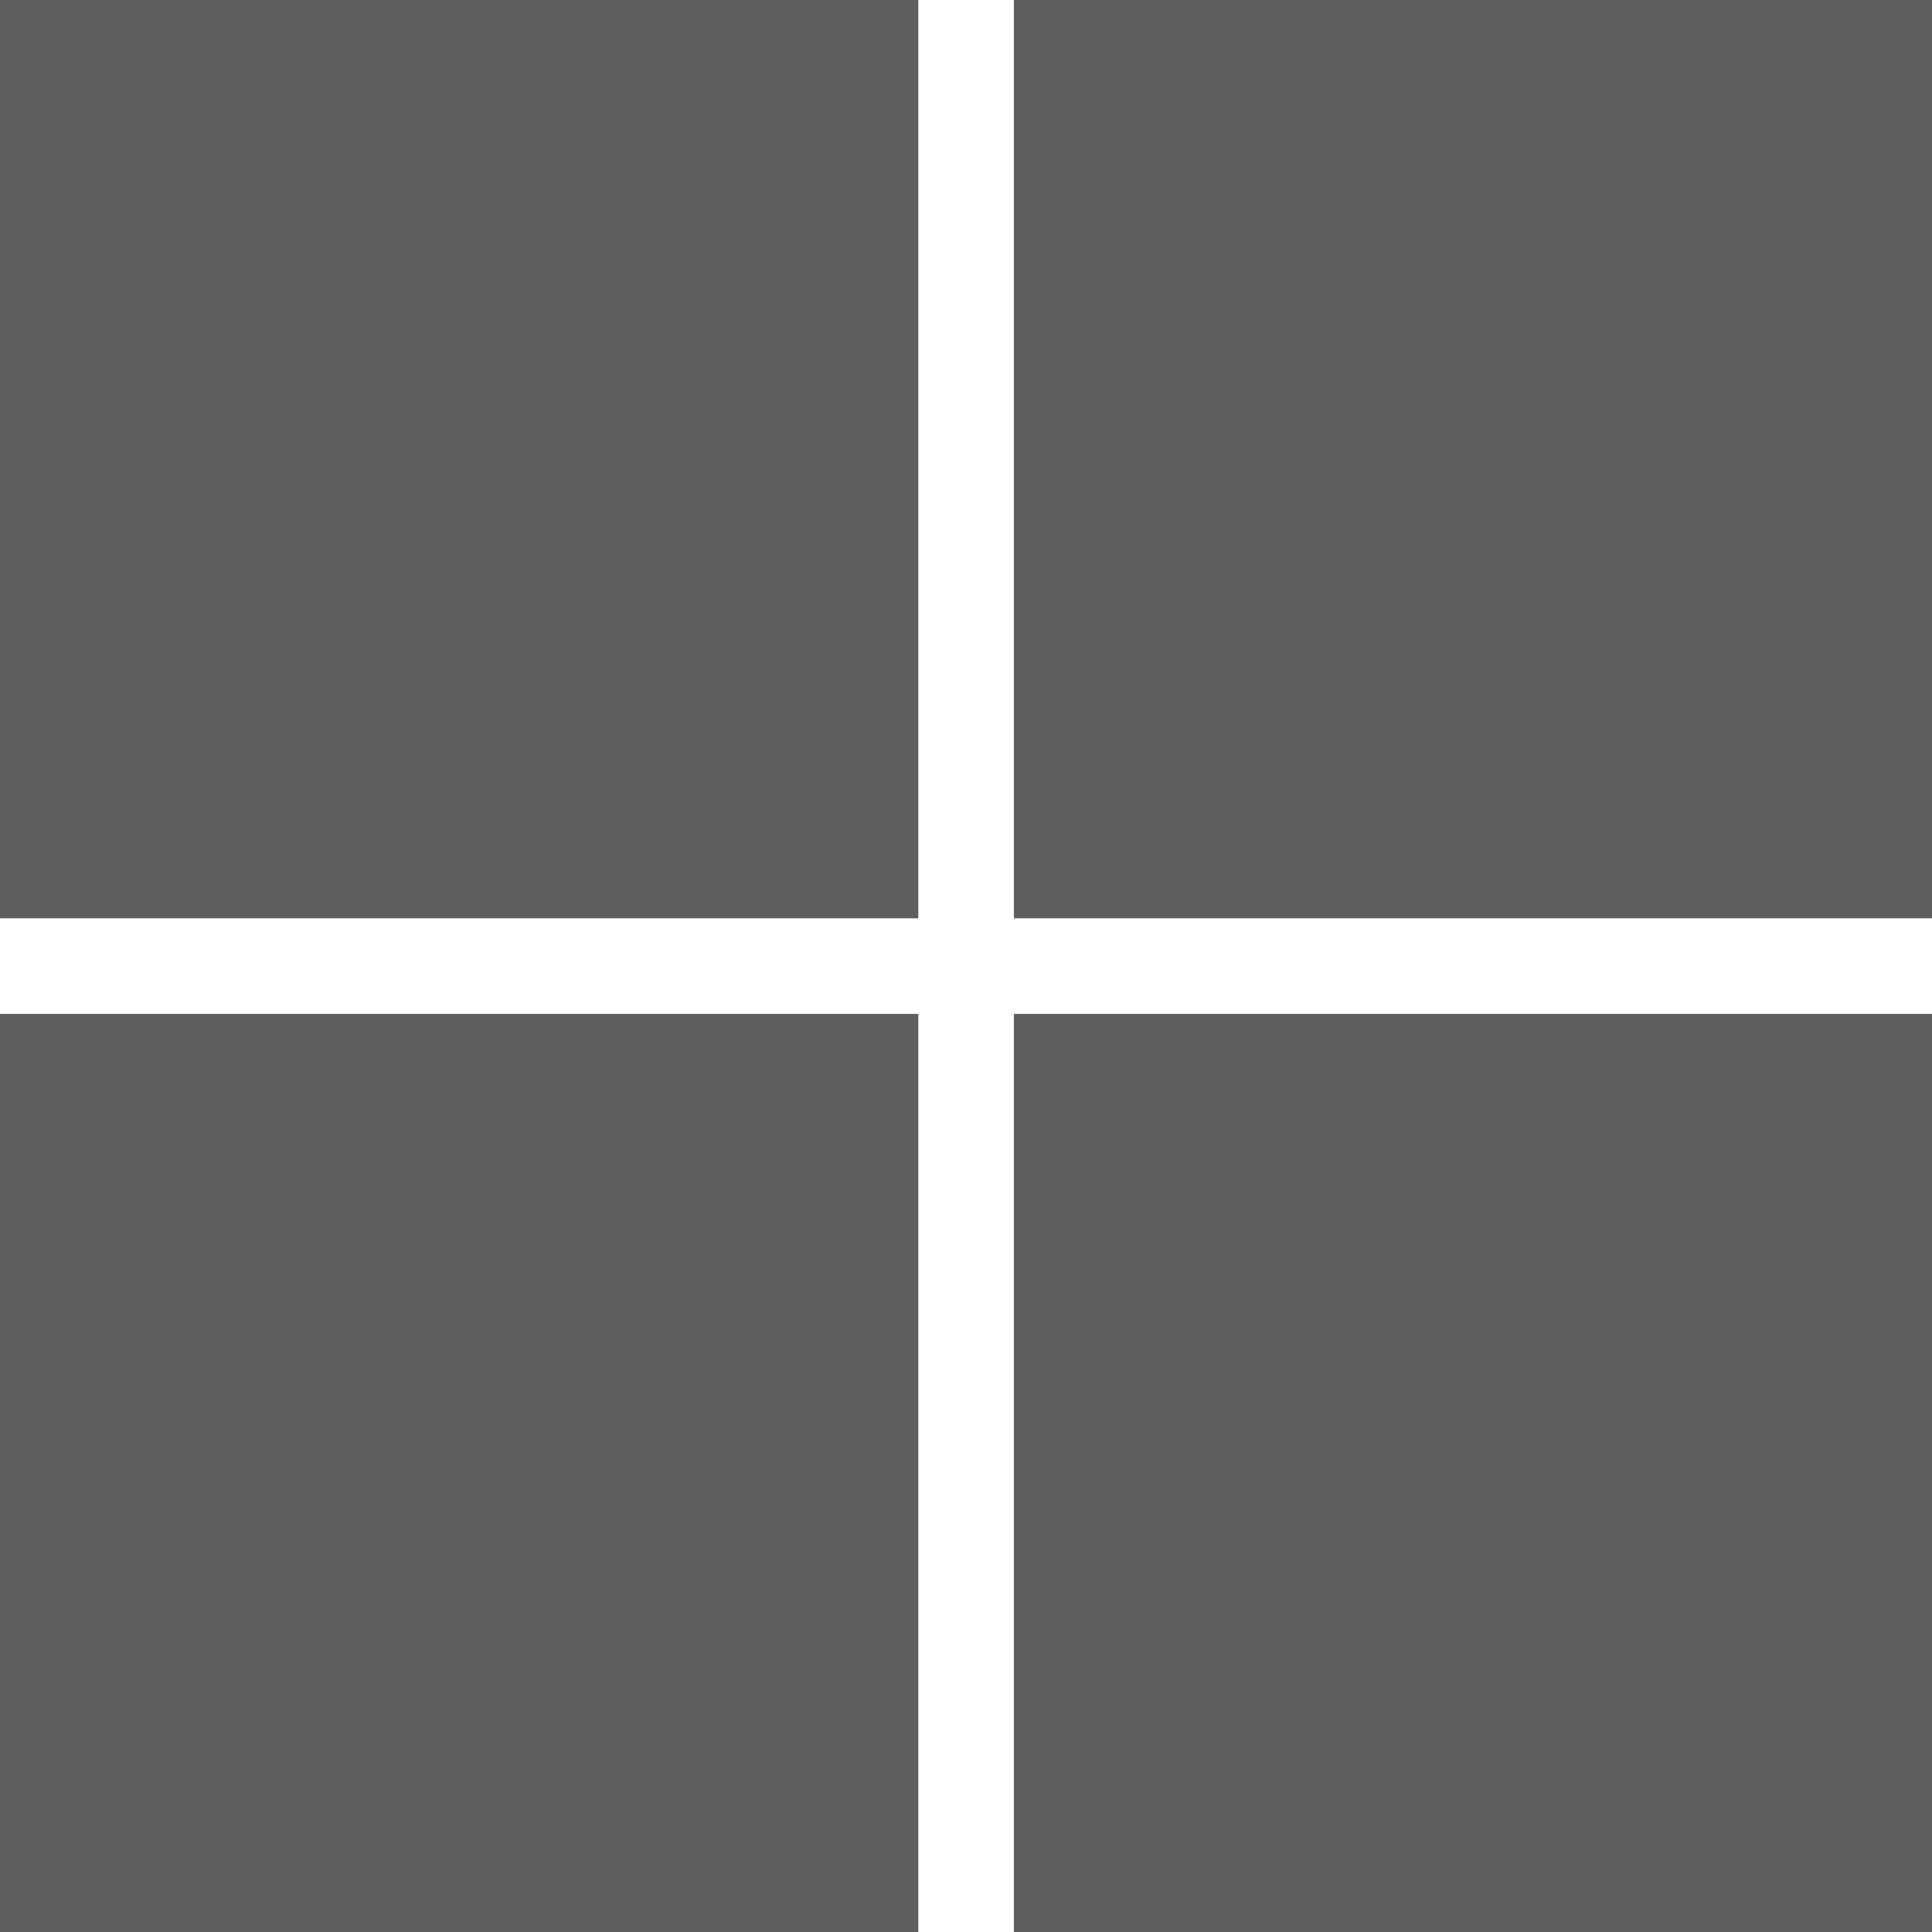
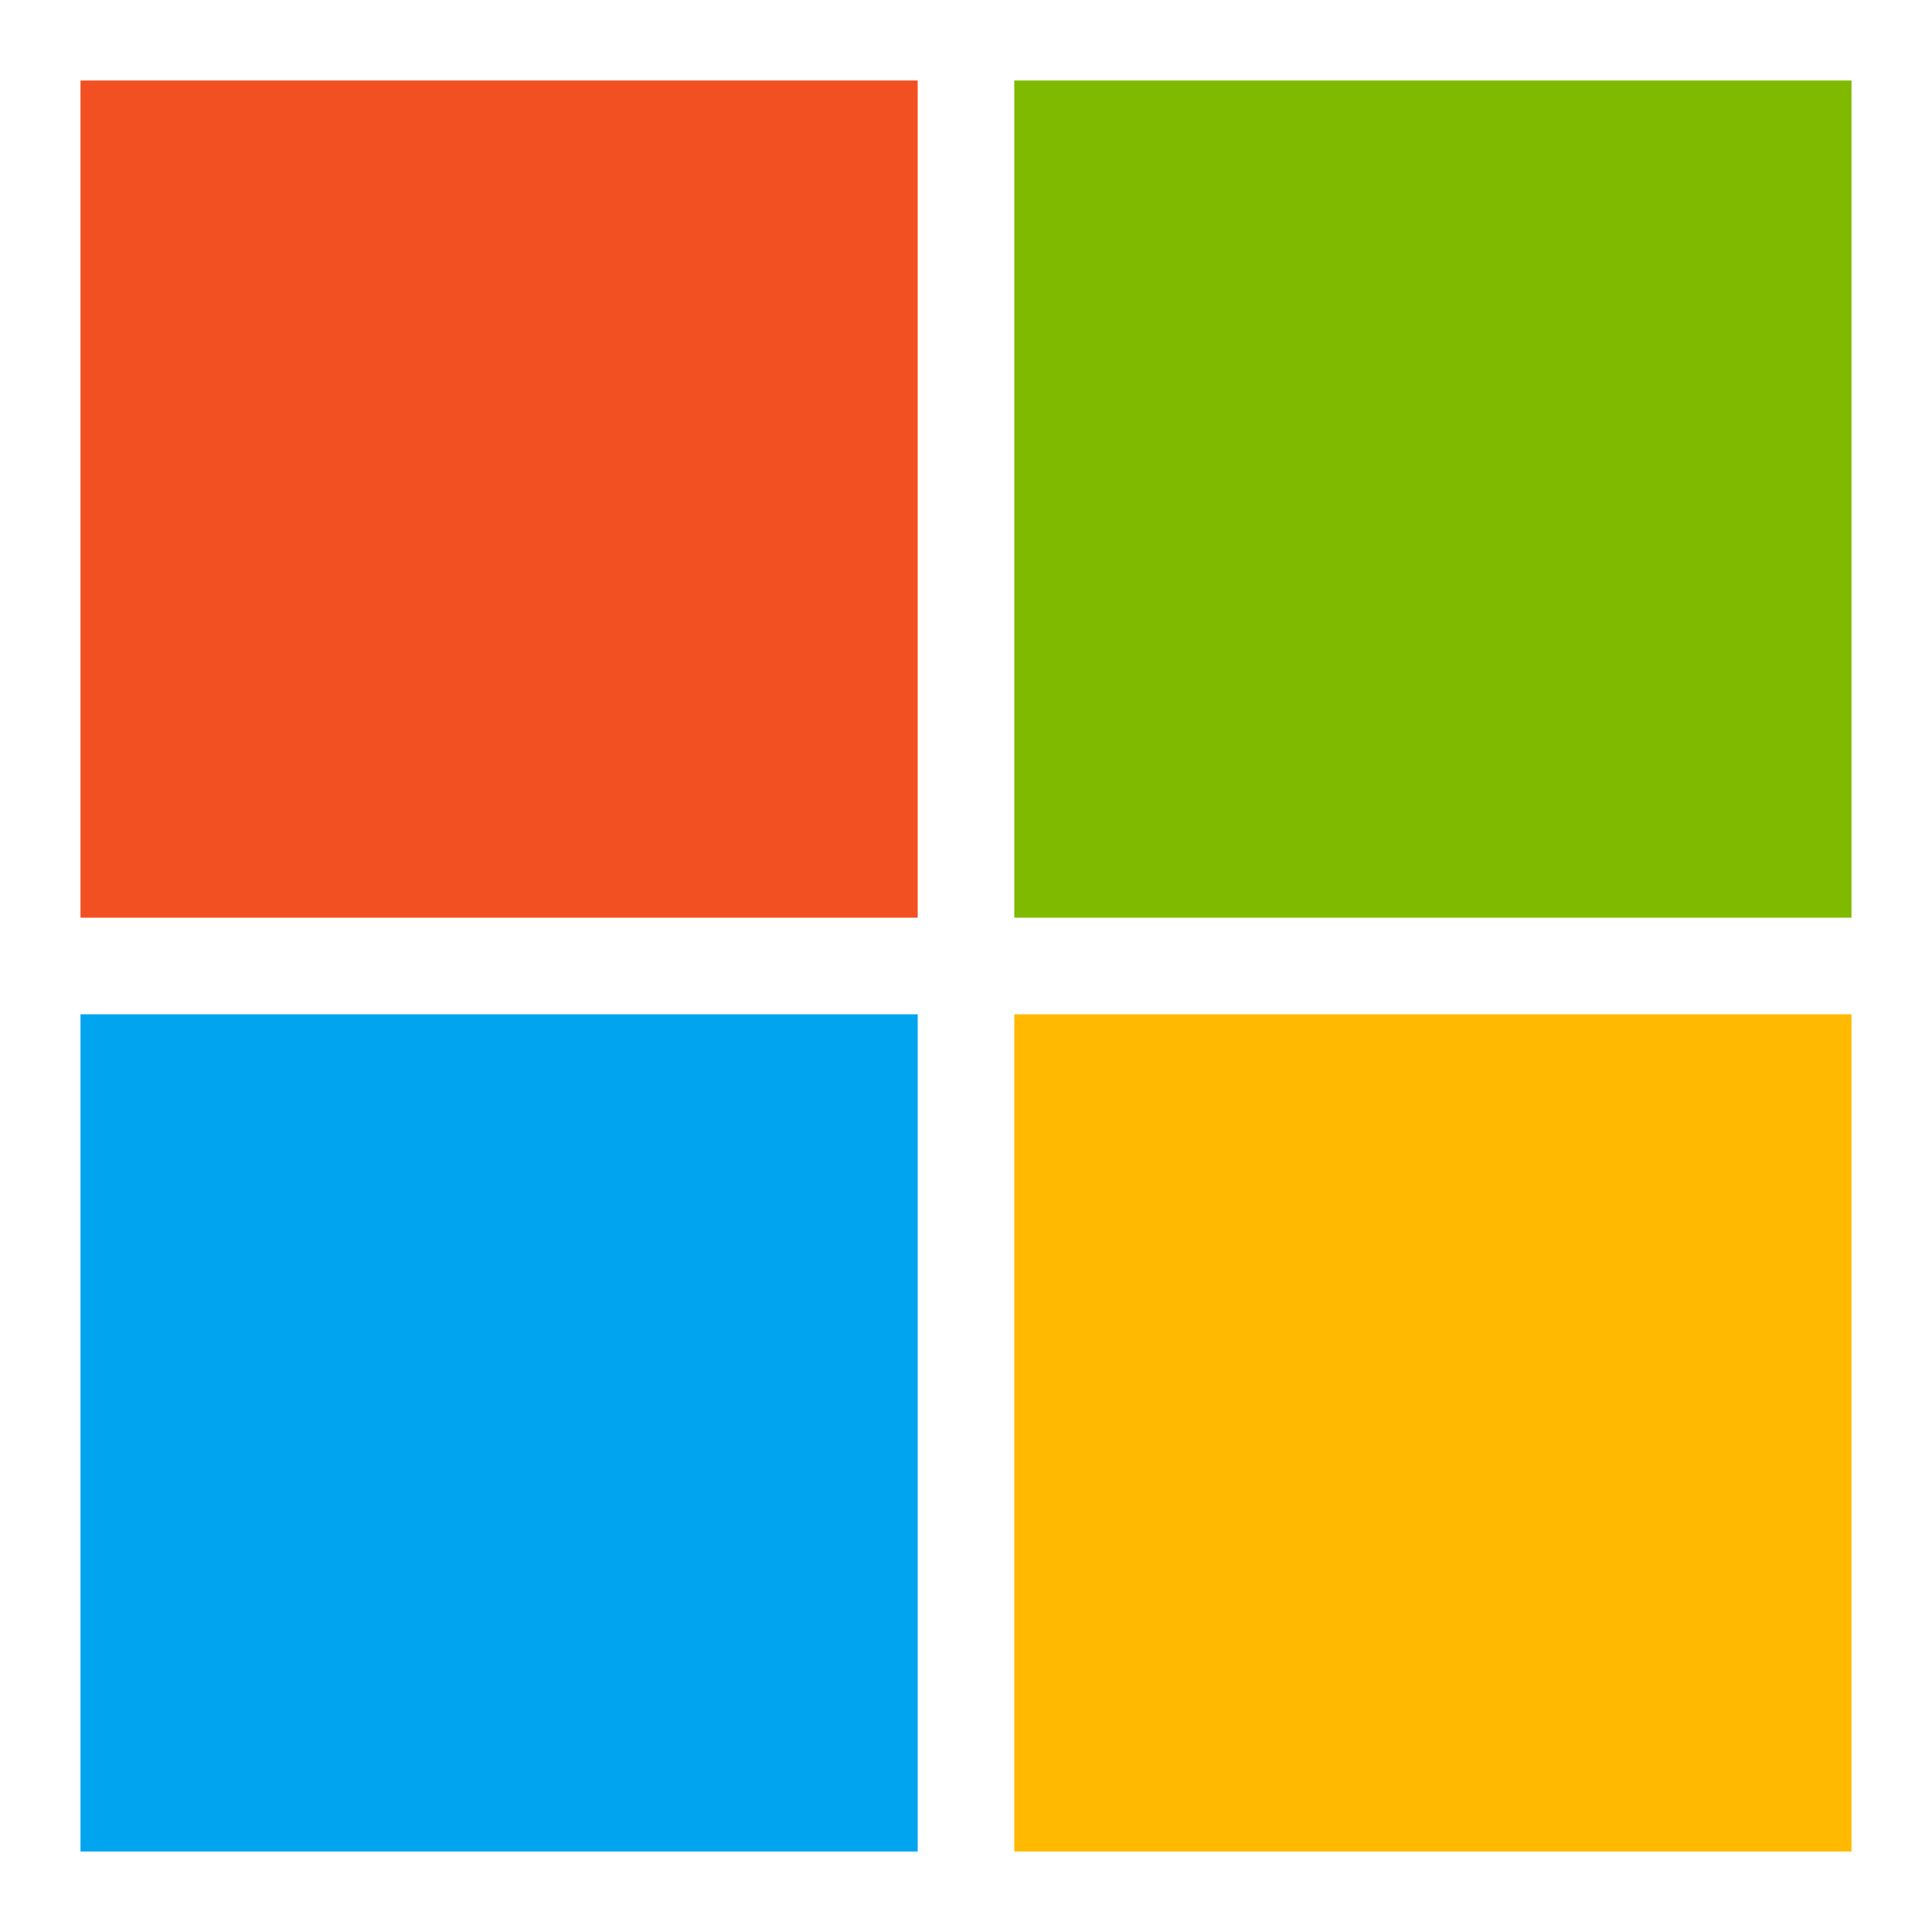
- <svg xmlns="http://www.w3.org/2000/svg" fill="#5E5E5E" role="img" viewBox="0 0 24 24">
-   <path d="M0 0v11.408h11.408V0zm12.594 0v11.408H24V0zM0 12.594V24h11.408V12.594zm12.594 0V24H24V12.594z" />
+ <svg xmlns="http://www.w3.org/2000/svg" role="img" viewBox="0 0 24 24">
+   <path fill="#F25022" d="M1 1h10.4v10.4H1z" />
+   <path fill="#7FBA00" d="M12.6 1H23v10.4H12.6z" />
+   <path fill="#00A4EF" d="M1 12.6h10.4V23H1z" />
+   <path fill="#FFB900" d="M12.6 12.6H23V23H12.6z" />
</svg>
